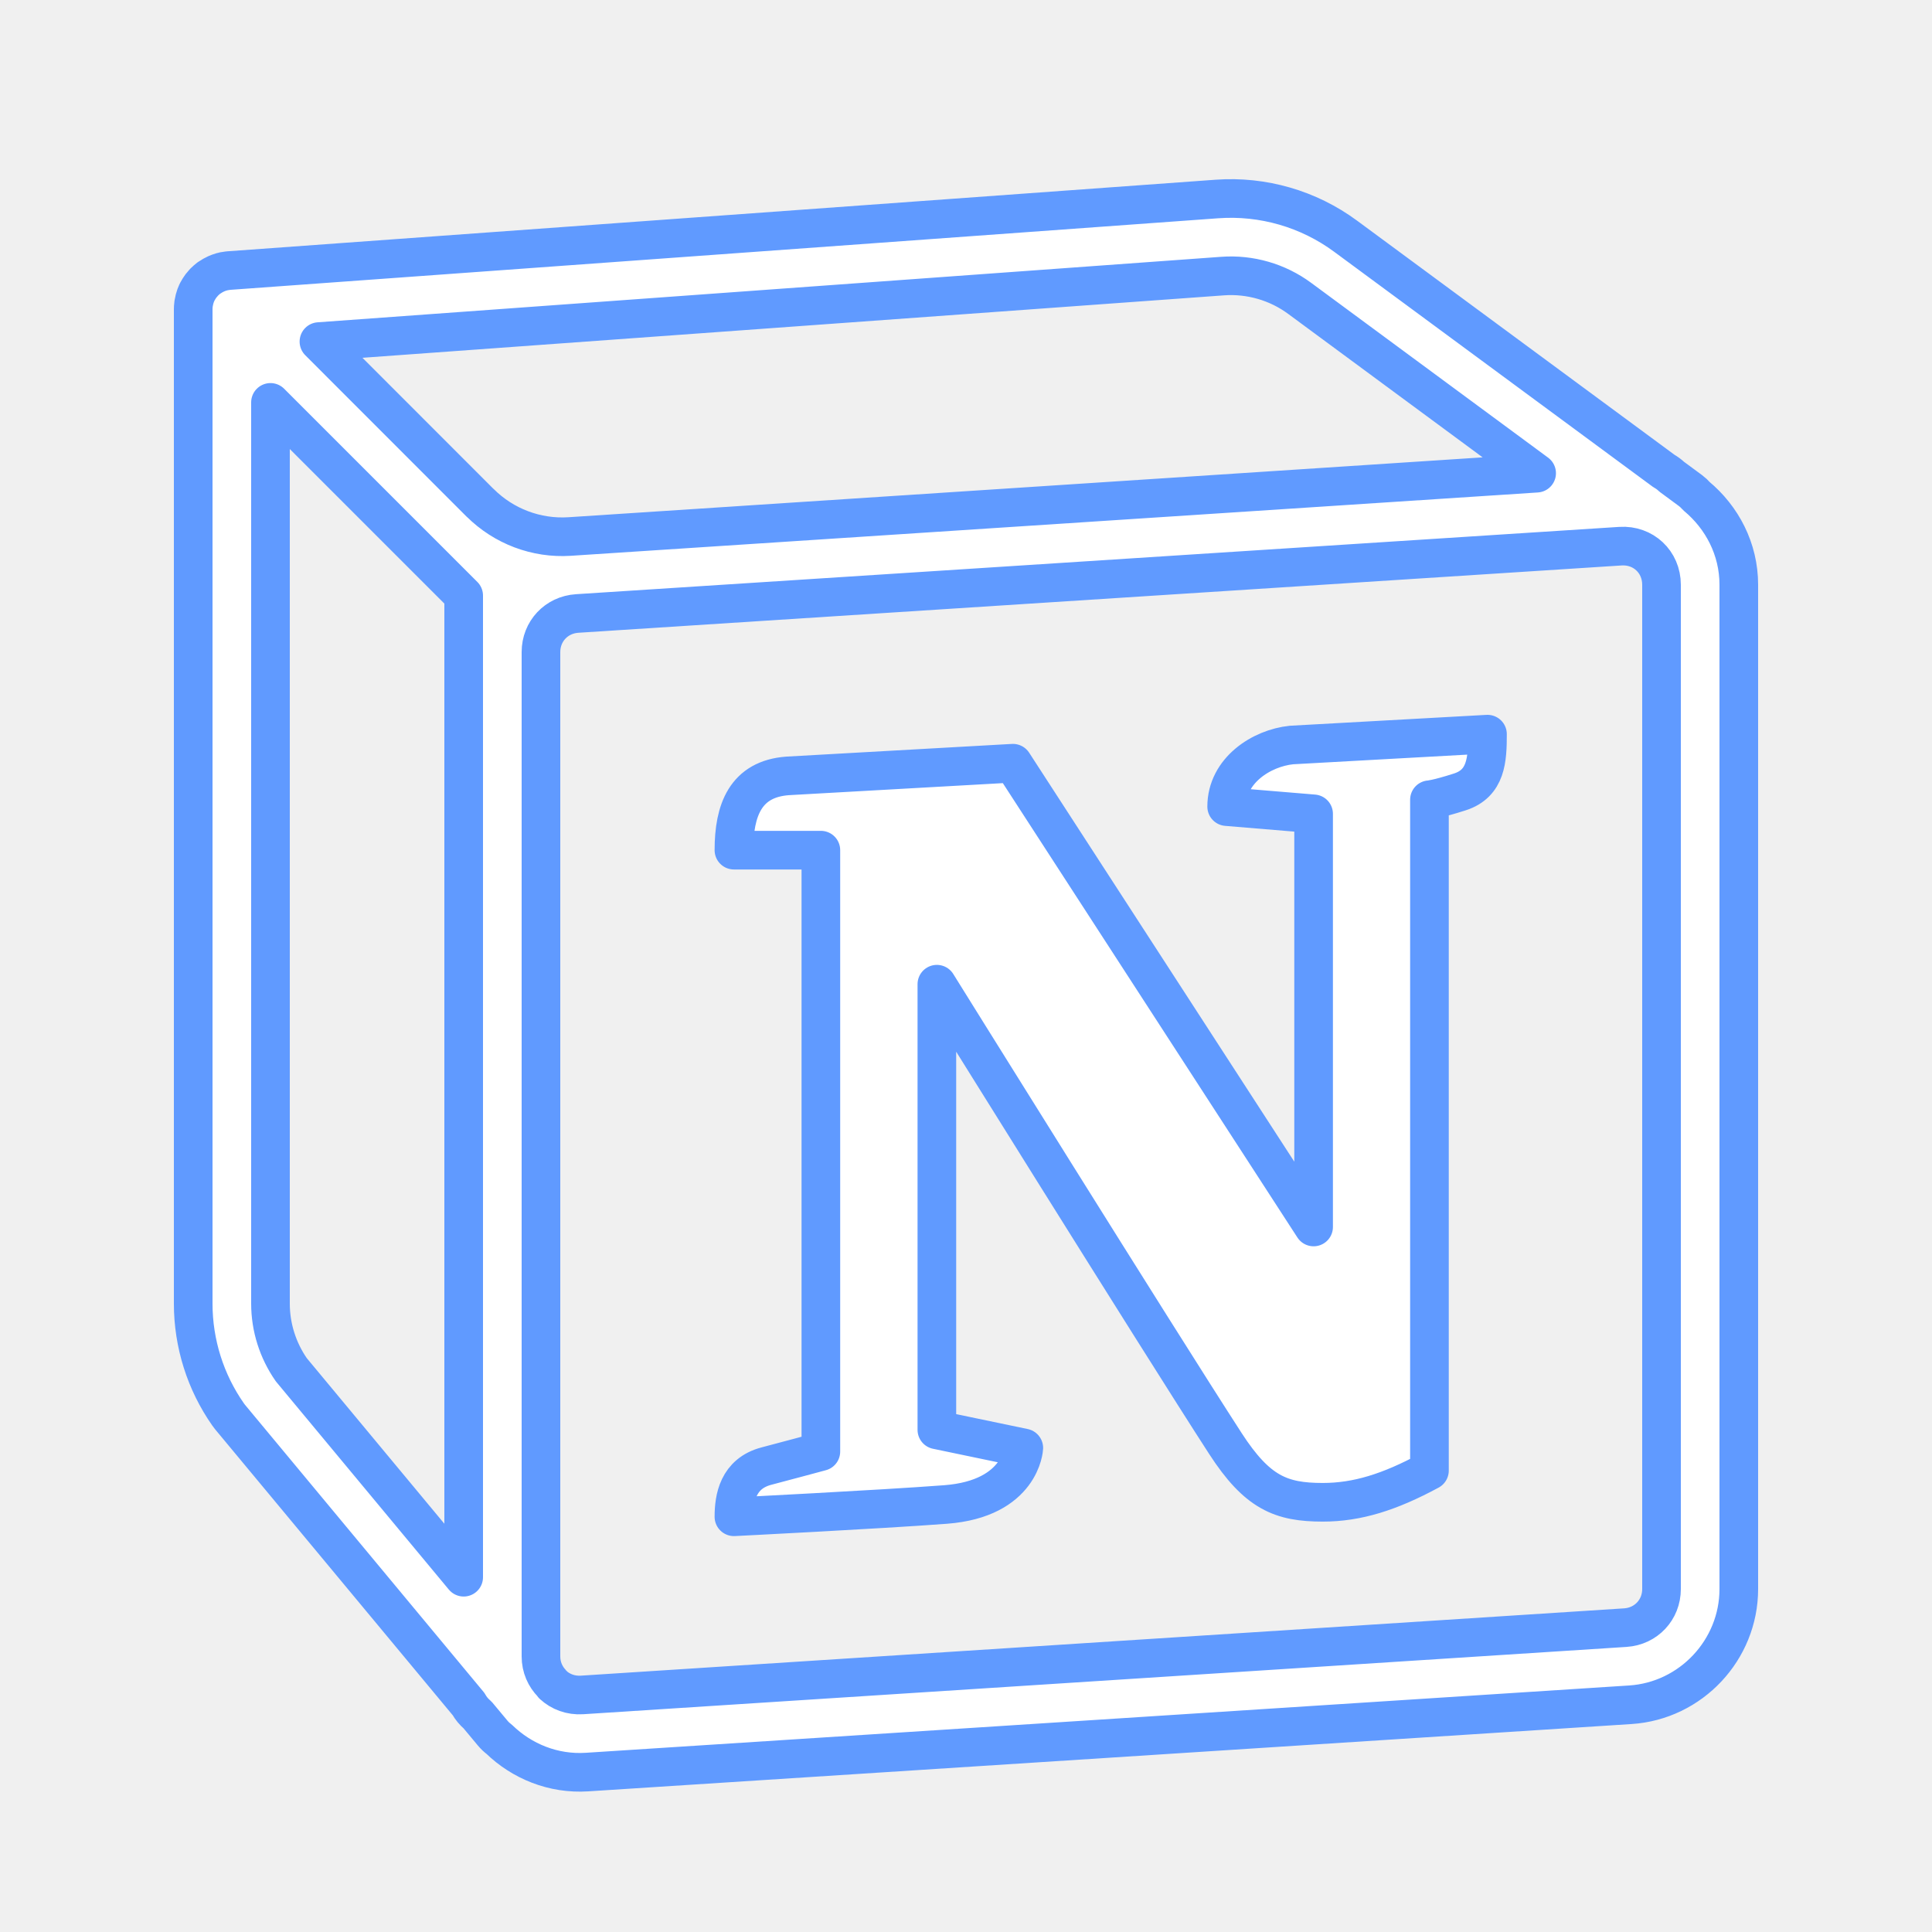
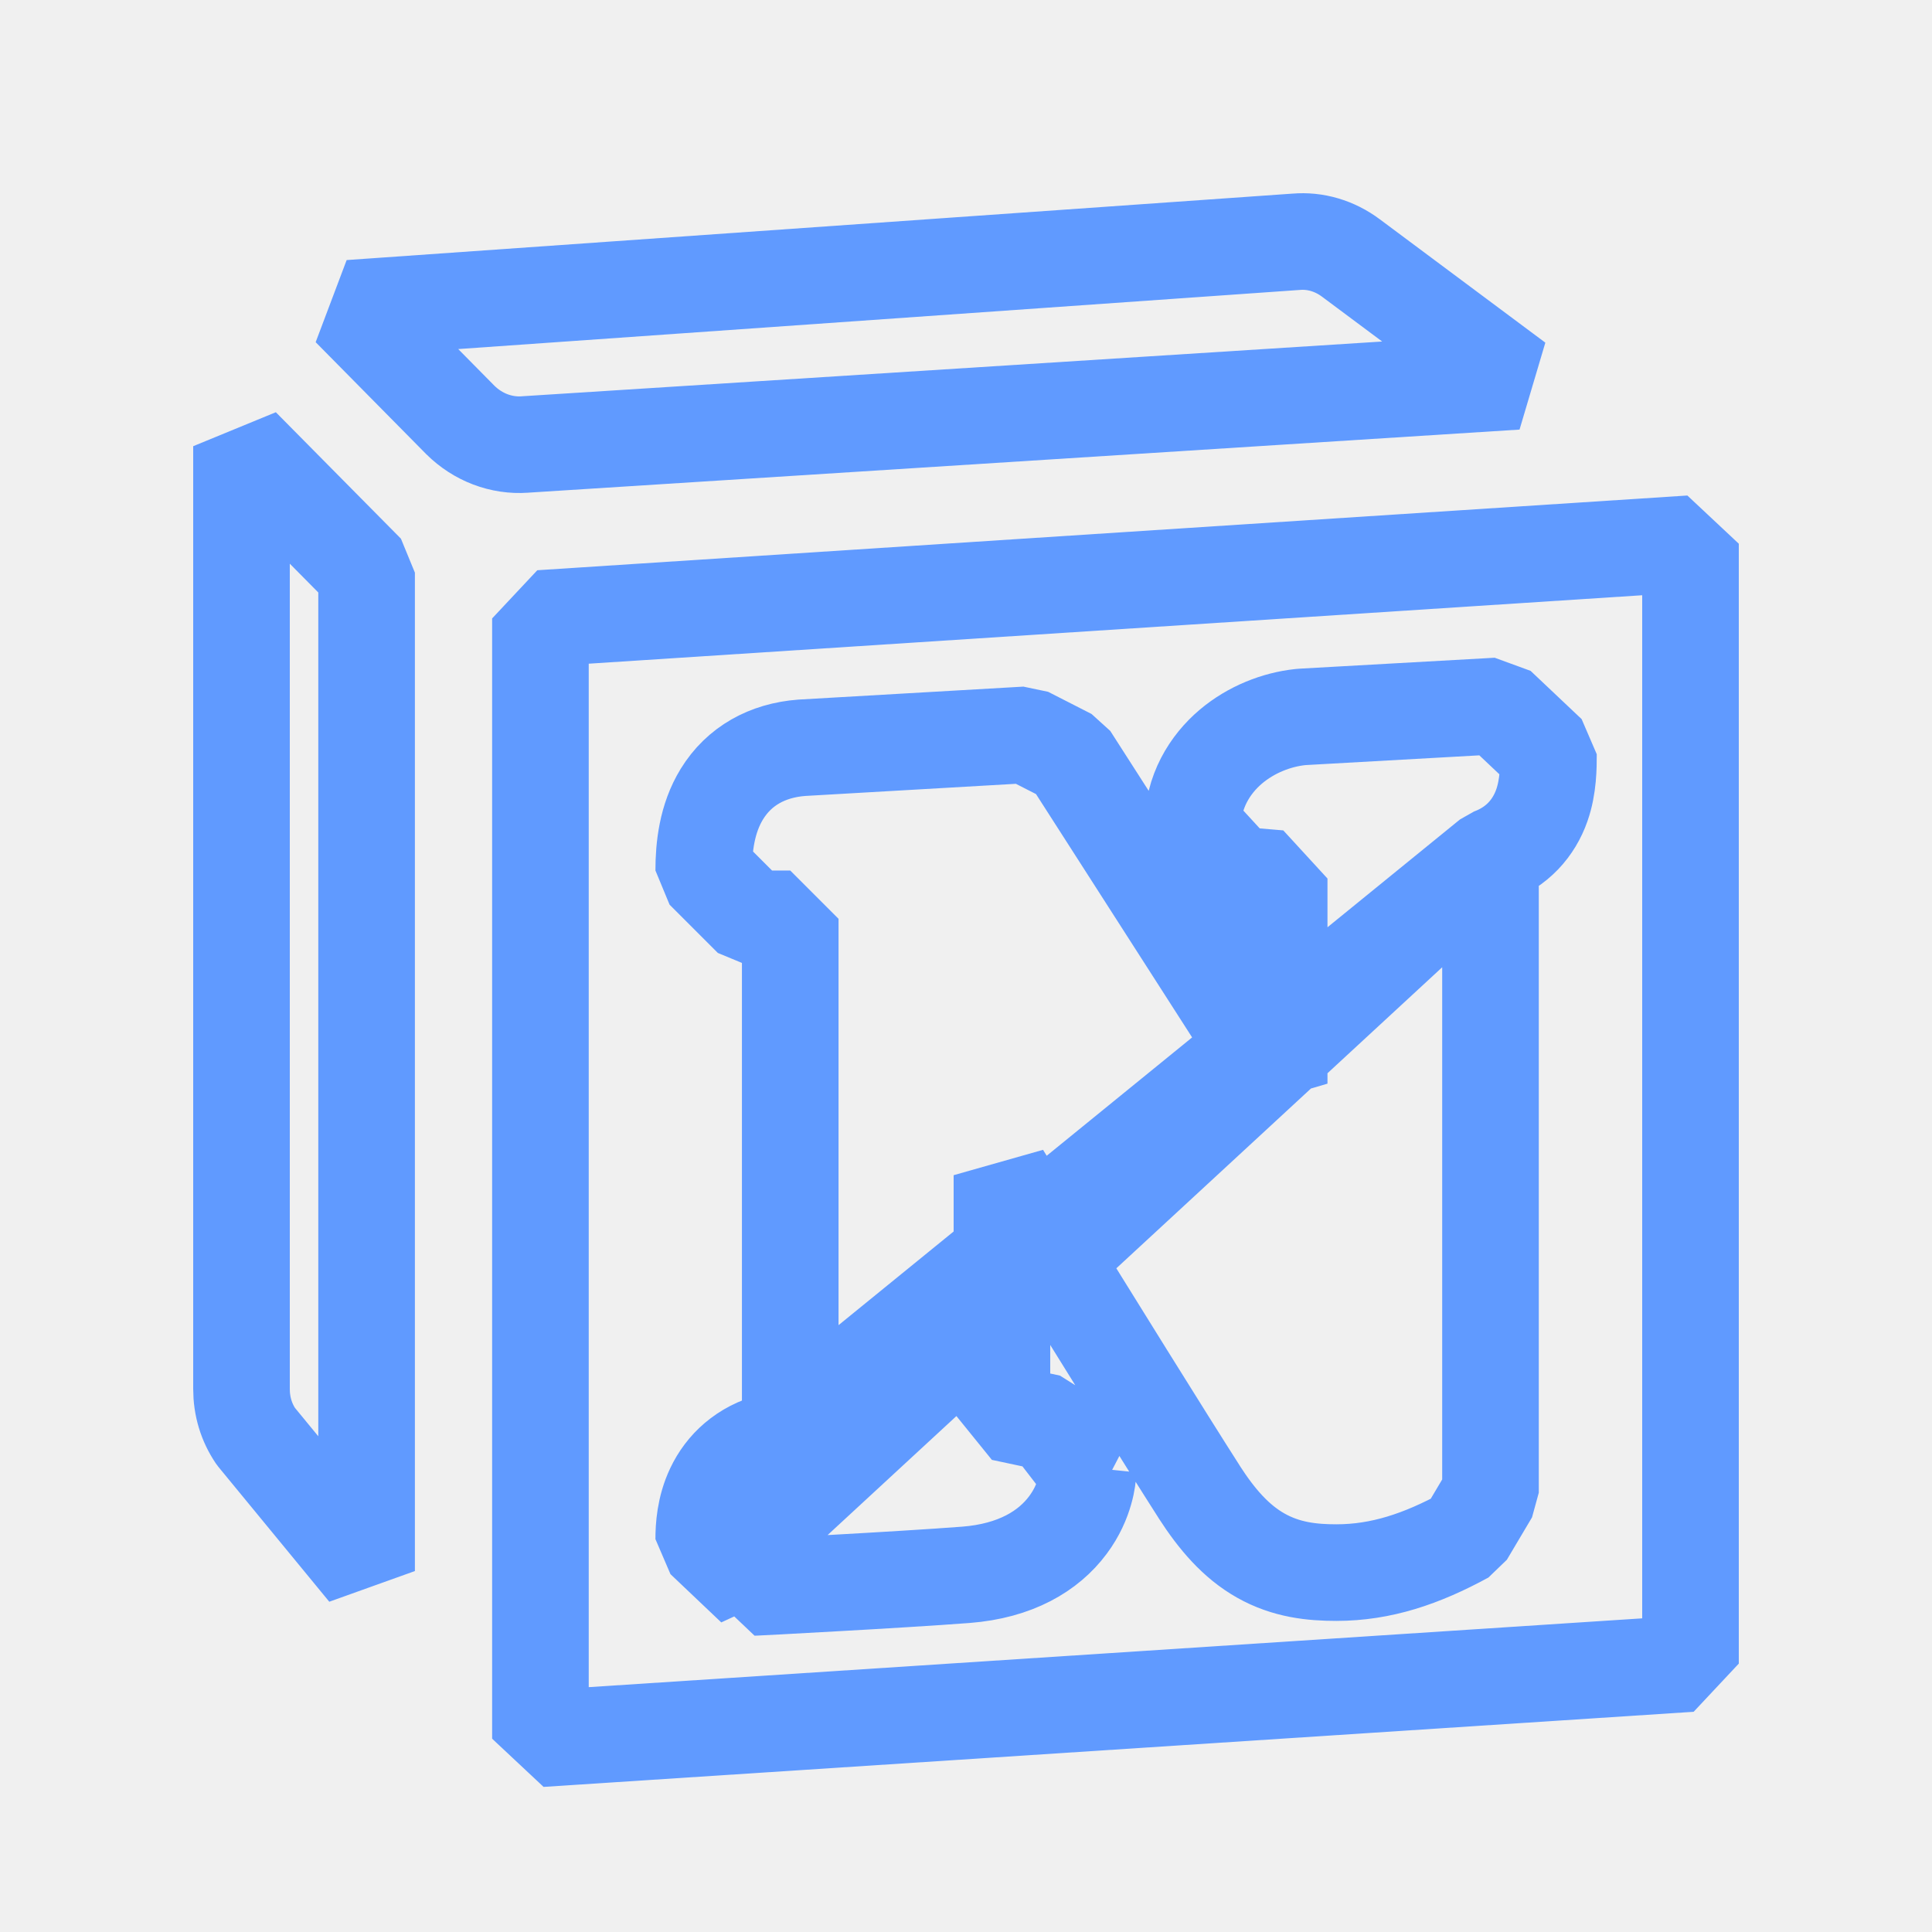
- <svg xmlns="http://www.w3.org/2000/svg" x="0px" y="0px" width="100" height="100" viewBox="0 0 50 50">
-   <path d="M 31.494 5.15 L 5.928 7.002 A 1 1 0 0 0 5.904 7.004 A 1 1 0 0 0 5.865 7.01 A 1 1 0 0 0 5.793 7.021 A 1 1 0 0 0 5.764 7.029 A 1 1 0 0 0 5.73 7.037 A 1 1 0 0 0 5.658 7.061 A 1 1 0 0 0 5.611 7.08 A 1 1 0 0 0 5.584 7.092 A 1 1 0 0 0 5.434 7.178 A 1 1 0 0 0 5.408 7.193 A 1 1 0 0 0 5.348 7.242 A 1 1 0 0 0 5.336 7.254 A 1 1 0 0 0 5.287 7.299 A 1 1 0 0 0 5.258 7.332 A 1 1 0 0 0 5.215 7.383 A 1 1 0 0 0 5.199 7.402 A 1 1 0 0 0 5.156 7.465 A 1 1 0 0 0 5.145 7.484 A 1 1 0 0 0 5.107 7.549 A 1 1 0 0 0 5.094 7.576 A 1 1 0 0 0 5.064 7.648 A 1 1 0 0 0 5.061 7.656 A 1 1 0 0 0 5.016 7.83 A 1 1 0 0 0 5.01 7.861 A 1 1 0 0 0 5.002 7.941 A 1 1 0 0 0 5.002 7.945 A 1 1 0 0 0 5 8 L 5 33.738 C 5 34.764 5.315 35.767 5.904 36.607 A 1 1 0 0 0 5.953 36.672 L 12.127 44.102 A 1 1 0 0 0 12.359 44.383 L 12.75 44.852 A 1.001 1.001 0 0 0 12.918 45.012 C 13.505 45.581 14.317 45.918 15.193 45.861 L 42.193 44.119 C 43.762 44.018 45 42.697 45 41.125 L 45 15.133 C 45 14.209 44.566 13.391 43.904 12.84 A 1.001 1.001 0 0 0 43.748 12.695 L 43.264 12.338 A 1 1 0 0 0 43.062 12.189 L 34.824 6.113 C 33.865 5.405 32.683 5.064 31.494 5.15 z M 31.639 7.145 C 32.352 7.093 33.062 7.298 33.637 7.723 L 39.768 12.246 L 14.742 13.885 C 13.881 13.941 13.038 13.622 12.426 13.012 L 12.424 13.012 L 8.254 8.84 L 31.639 7.145 z M 7 10.414 L 11.012 14.426 L 12 15.414 L 12 40.818 L 7.539 35.449 C 7.19 34.947 7 34.351 7 33.738 L 7 10.414 z M 41.936 14.135 C 42.527 14.097 43 14.541 43 15.133 L 43 41.125 C 43 41.661 42.599 42.088 42.064 42.123 L 15.064 43.865 C 14.771 43.884 14.506 43.783 14.314 43.605 A 1.001 1.001 0 0 0 14.312 43.604 C 14.312 43.604 14.311 43.602 14.311 43.602 C 14.306 43.598 14.305 43.592 14.301 43.588 A 1.001 1.001 0 0 0 14.289 43.572 C 14.112 43.393 14 43.149 14 42.867 L 14 16.875 C 14 16.338 14.4 15.912 14.936 15.877 L 41.936 14.135 z M 38.496 19 L 33.422 19.281 C 32.648 19.361 31.746 19.938 31.746 20.875 L 33.996 21.062 L 33.996 31.754 L 26.215 19.752 L 20.383 20.08 C 19.292 20.16 18.994 20.971 18.994 22.002 L 21.244 22.002 L 21.244 37.566 C 21.244 37.566 20.192 37.85 19.84 37.941 C 19.092 38.134 18.994 38.785 18.994 39.254 C 18.994 39.254 22.747 39.066 24.473 38.936 C 26.432 38.786 26.496 37.473 26.496 37.473 L 24.246 37.004 L 24.246 25.471 C 24.246 25.471 29.966 34.66 31.715 37.361 C 32.538 38.63 33.152 38.879 34.234 38.879 C 35.122 38.879 35.962 38.617 36.994 38.059 L 36.994 20.697 C 36.994 20.697 37.184 20.687 37.783 20.494 C 38.466 20.273 38.496 19.656 38.496 19 z" stroke="#609AFF" stroke-width="1" stroke-linecap="round" stroke-linejoin="round" fill="white" />
+ <svg xmlns="http://www.w3.org/2000/svg" width="40" height="40" viewBox="0 0 40 40" fill="none">
+   <path d="M30.859 17.741C31.414 17.541 31.758 17.141 31.922 16.674C32.059 16.285 32.059 15.869 32.059 15.628V15.615L31.002 14.616L26.972 14.842L26.924 14.846C26.43 14.898 25.904 15.103 25.484 15.458C25.05 15.825 24.693 16.391 24.693 17.118L25.608 18.114L26.484 18.189V22.436L22.145 15.673L21.246 15.214L16.616 15.481L16.599 15.482C15.887 15.536 15.302 15.86 14.946 16.44C14.633 16.949 14.57 17.542 14.57 18.023L15.57 19.023H16.361V29.742C16.211 29.782 16.074 29.818 15.991 29.84L30.859 17.741ZM30.859 17.741V30.905L30.338 31.783C29.433 32.276 28.594 32.559 27.668 32.559C27.171 32.559 26.632 32.506 26.102 32.206C25.586 31.914 25.193 31.455 24.828 30.889L24.827 30.886C24.126 29.791 22.64 27.398 21.334 25.286C21.132 24.959 20.934 24.639 20.744 24.331V29.247L21.736 29.458L22.526 30.482L21.527 30.436C22.526 30.482 22.526 30.482 22.526 30.483L22.526 30.485L22.526 30.488L22.526 30.494L22.525 30.508C22.524 30.518 22.523 30.53 22.522 30.542C22.52 30.567 22.516 30.597 22.511 30.63C22.501 30.697 22.484 30.782 22.456 30.878C22.401 31.071 22.299 31.321 22.11 31.574C21.708 32.114 21.024 32.525 19.998 32.605L19.997 32.605C19.301 32.658 18.204 32.724 17.288 32.775C16.829 32.801 16.413 32.823 16.111 32.84L15.753 32.858L15.656 32.863L15.63 32.865L15.624 32.865L15.622 32.865L15.622 32.865L15.622 32.865L15.57 31.866M30.859 17.741L15.57 31.866M15.57 31.866L15.622 32.865L14.57 31.866C14.57 31.627 14.591 31.223 14.781 30.824C14.994 30.374 15.392 29.995 15.99 29.84L15.57 31.866ZM27.974 5.345L31.397 7.896L10.877 9.202L10.877 9.202L10.869 9.203C10.379 9.238 9.893 9.054 9.53 8.694L7.247 6.382L26.819 5.007L26.836 5.006C27.227 4.972 27.632 5.088 27.971 5.343L27.974 5.345ZM5 28.755V9.238L7.59 11.856V32.527L5.296 29.737C5.1 29.446 5 29.116 5 28.755ZM35 11.257V34.443L11.189 35.998V12.804L35 11.257Z" stroke="#609AFF" stroke-width="2" stroke-linejoin="bevel" />
</svg>
